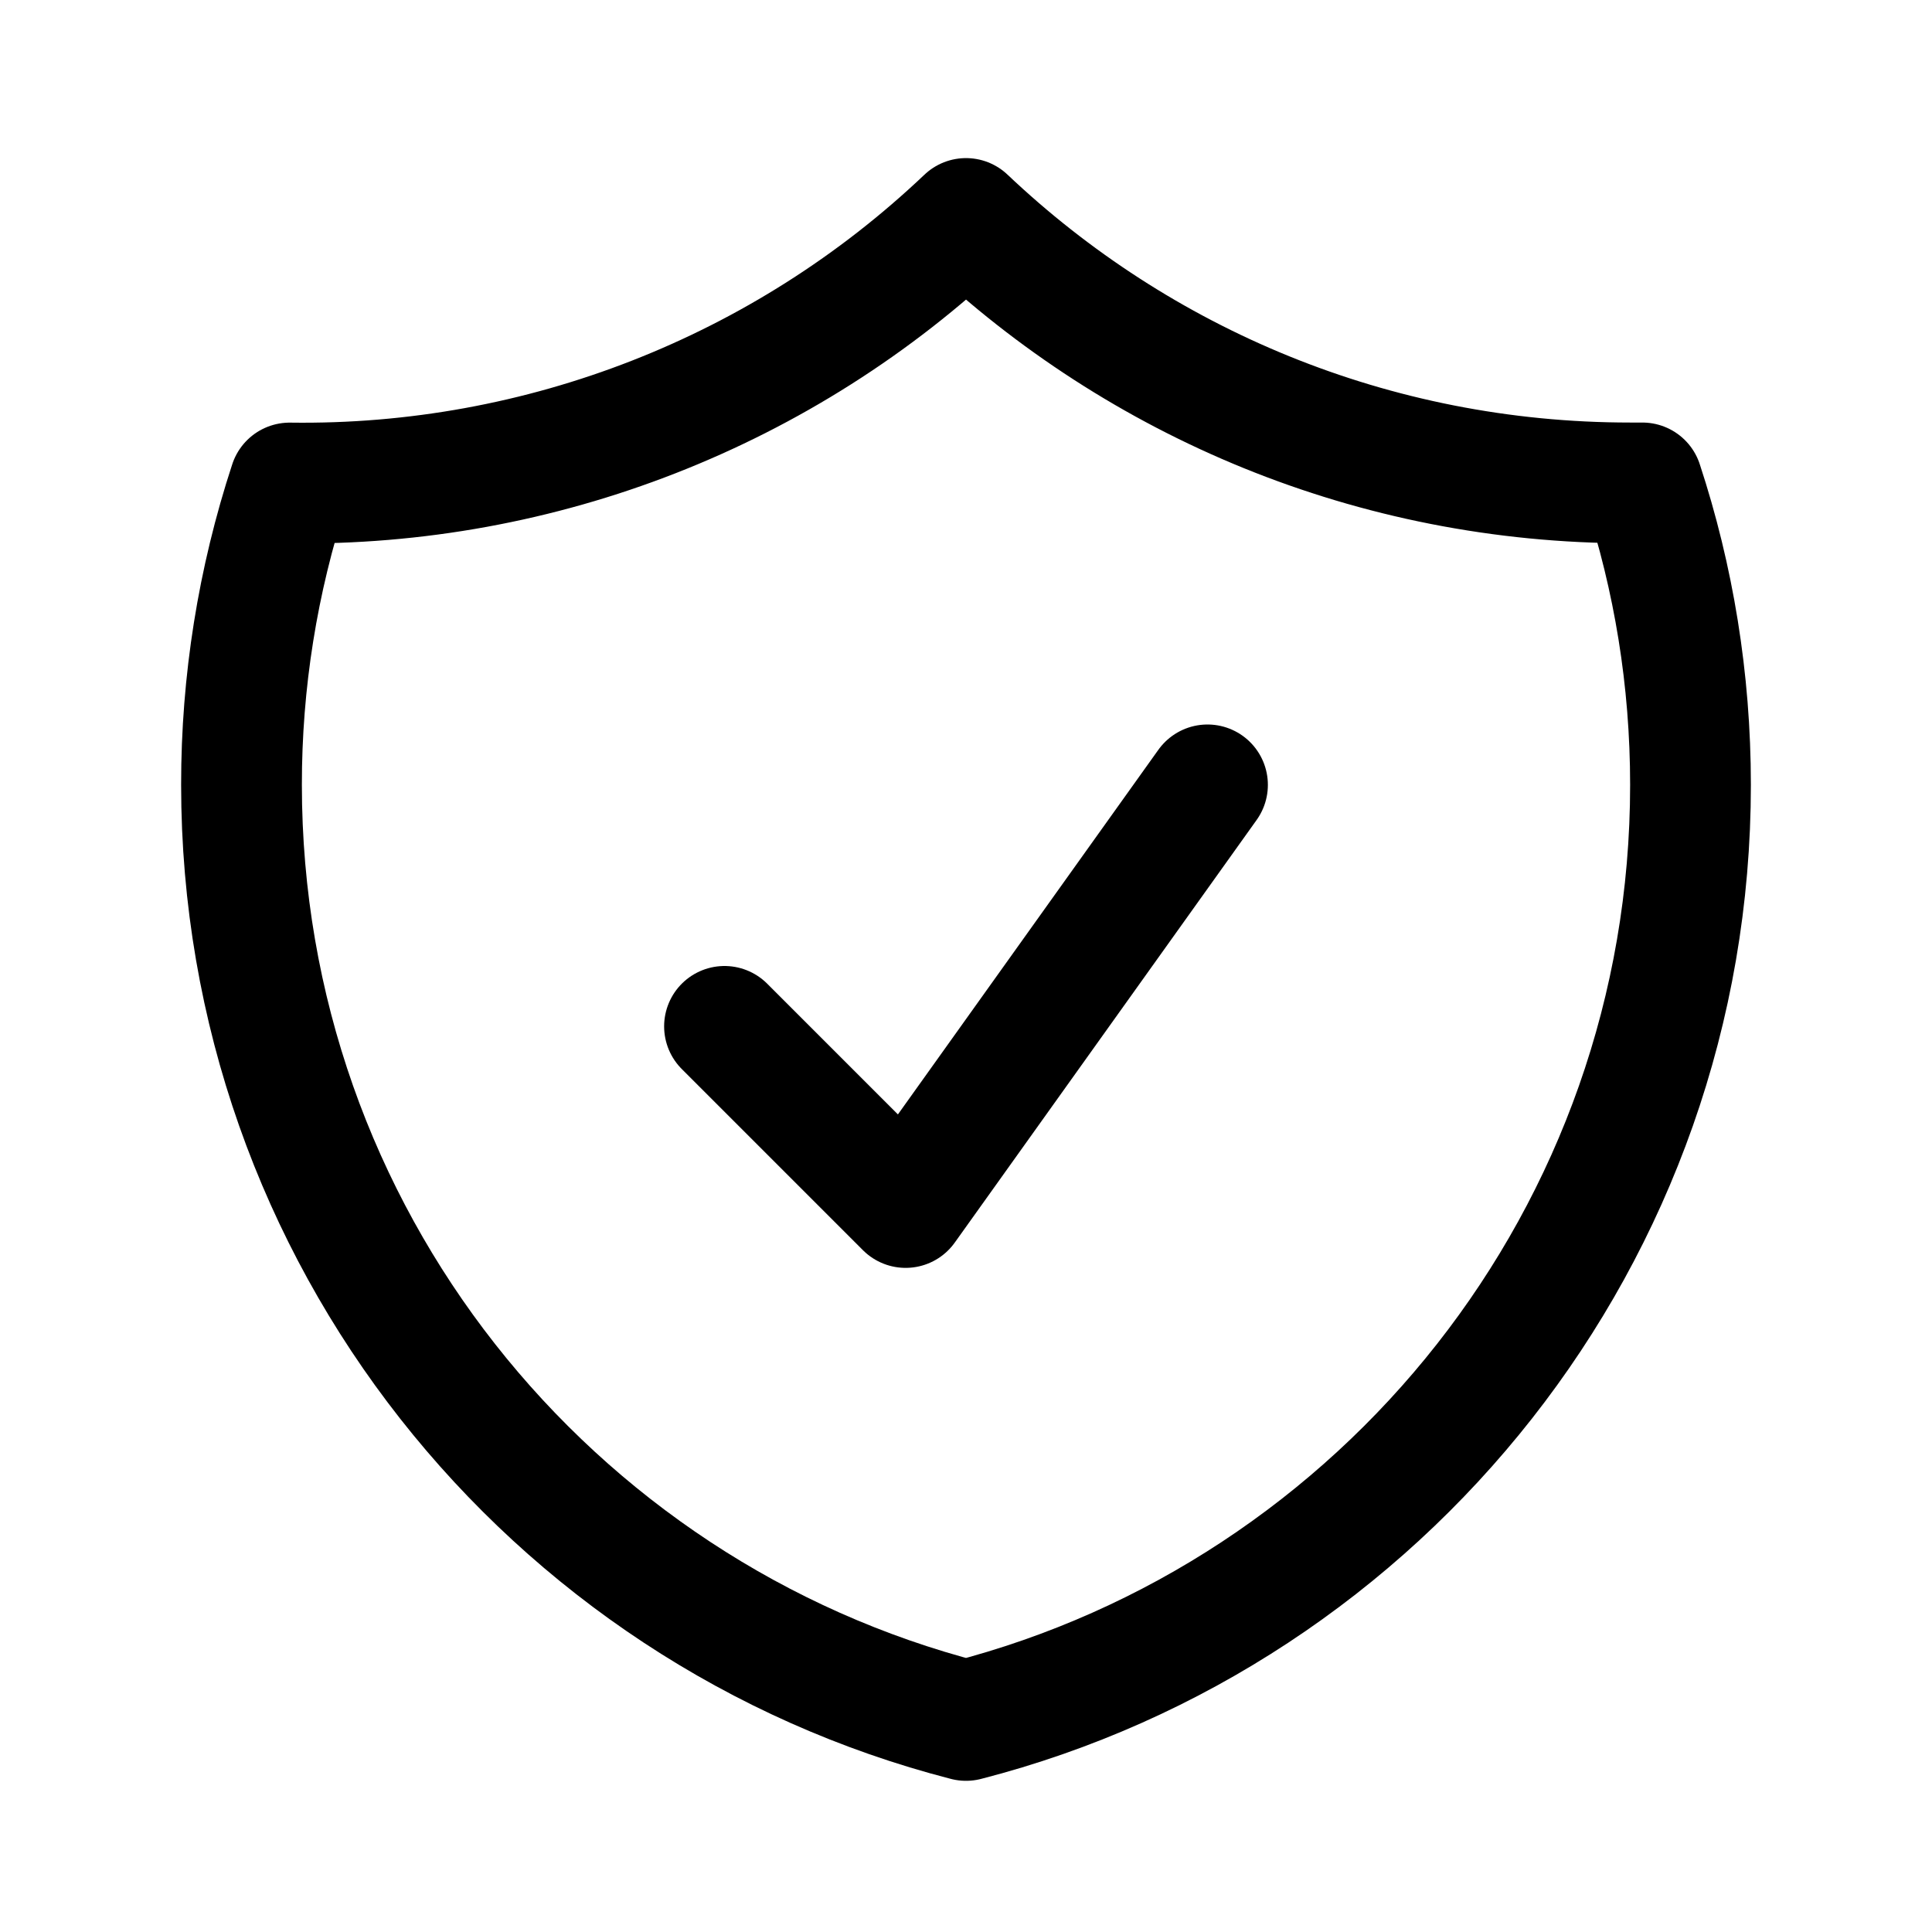
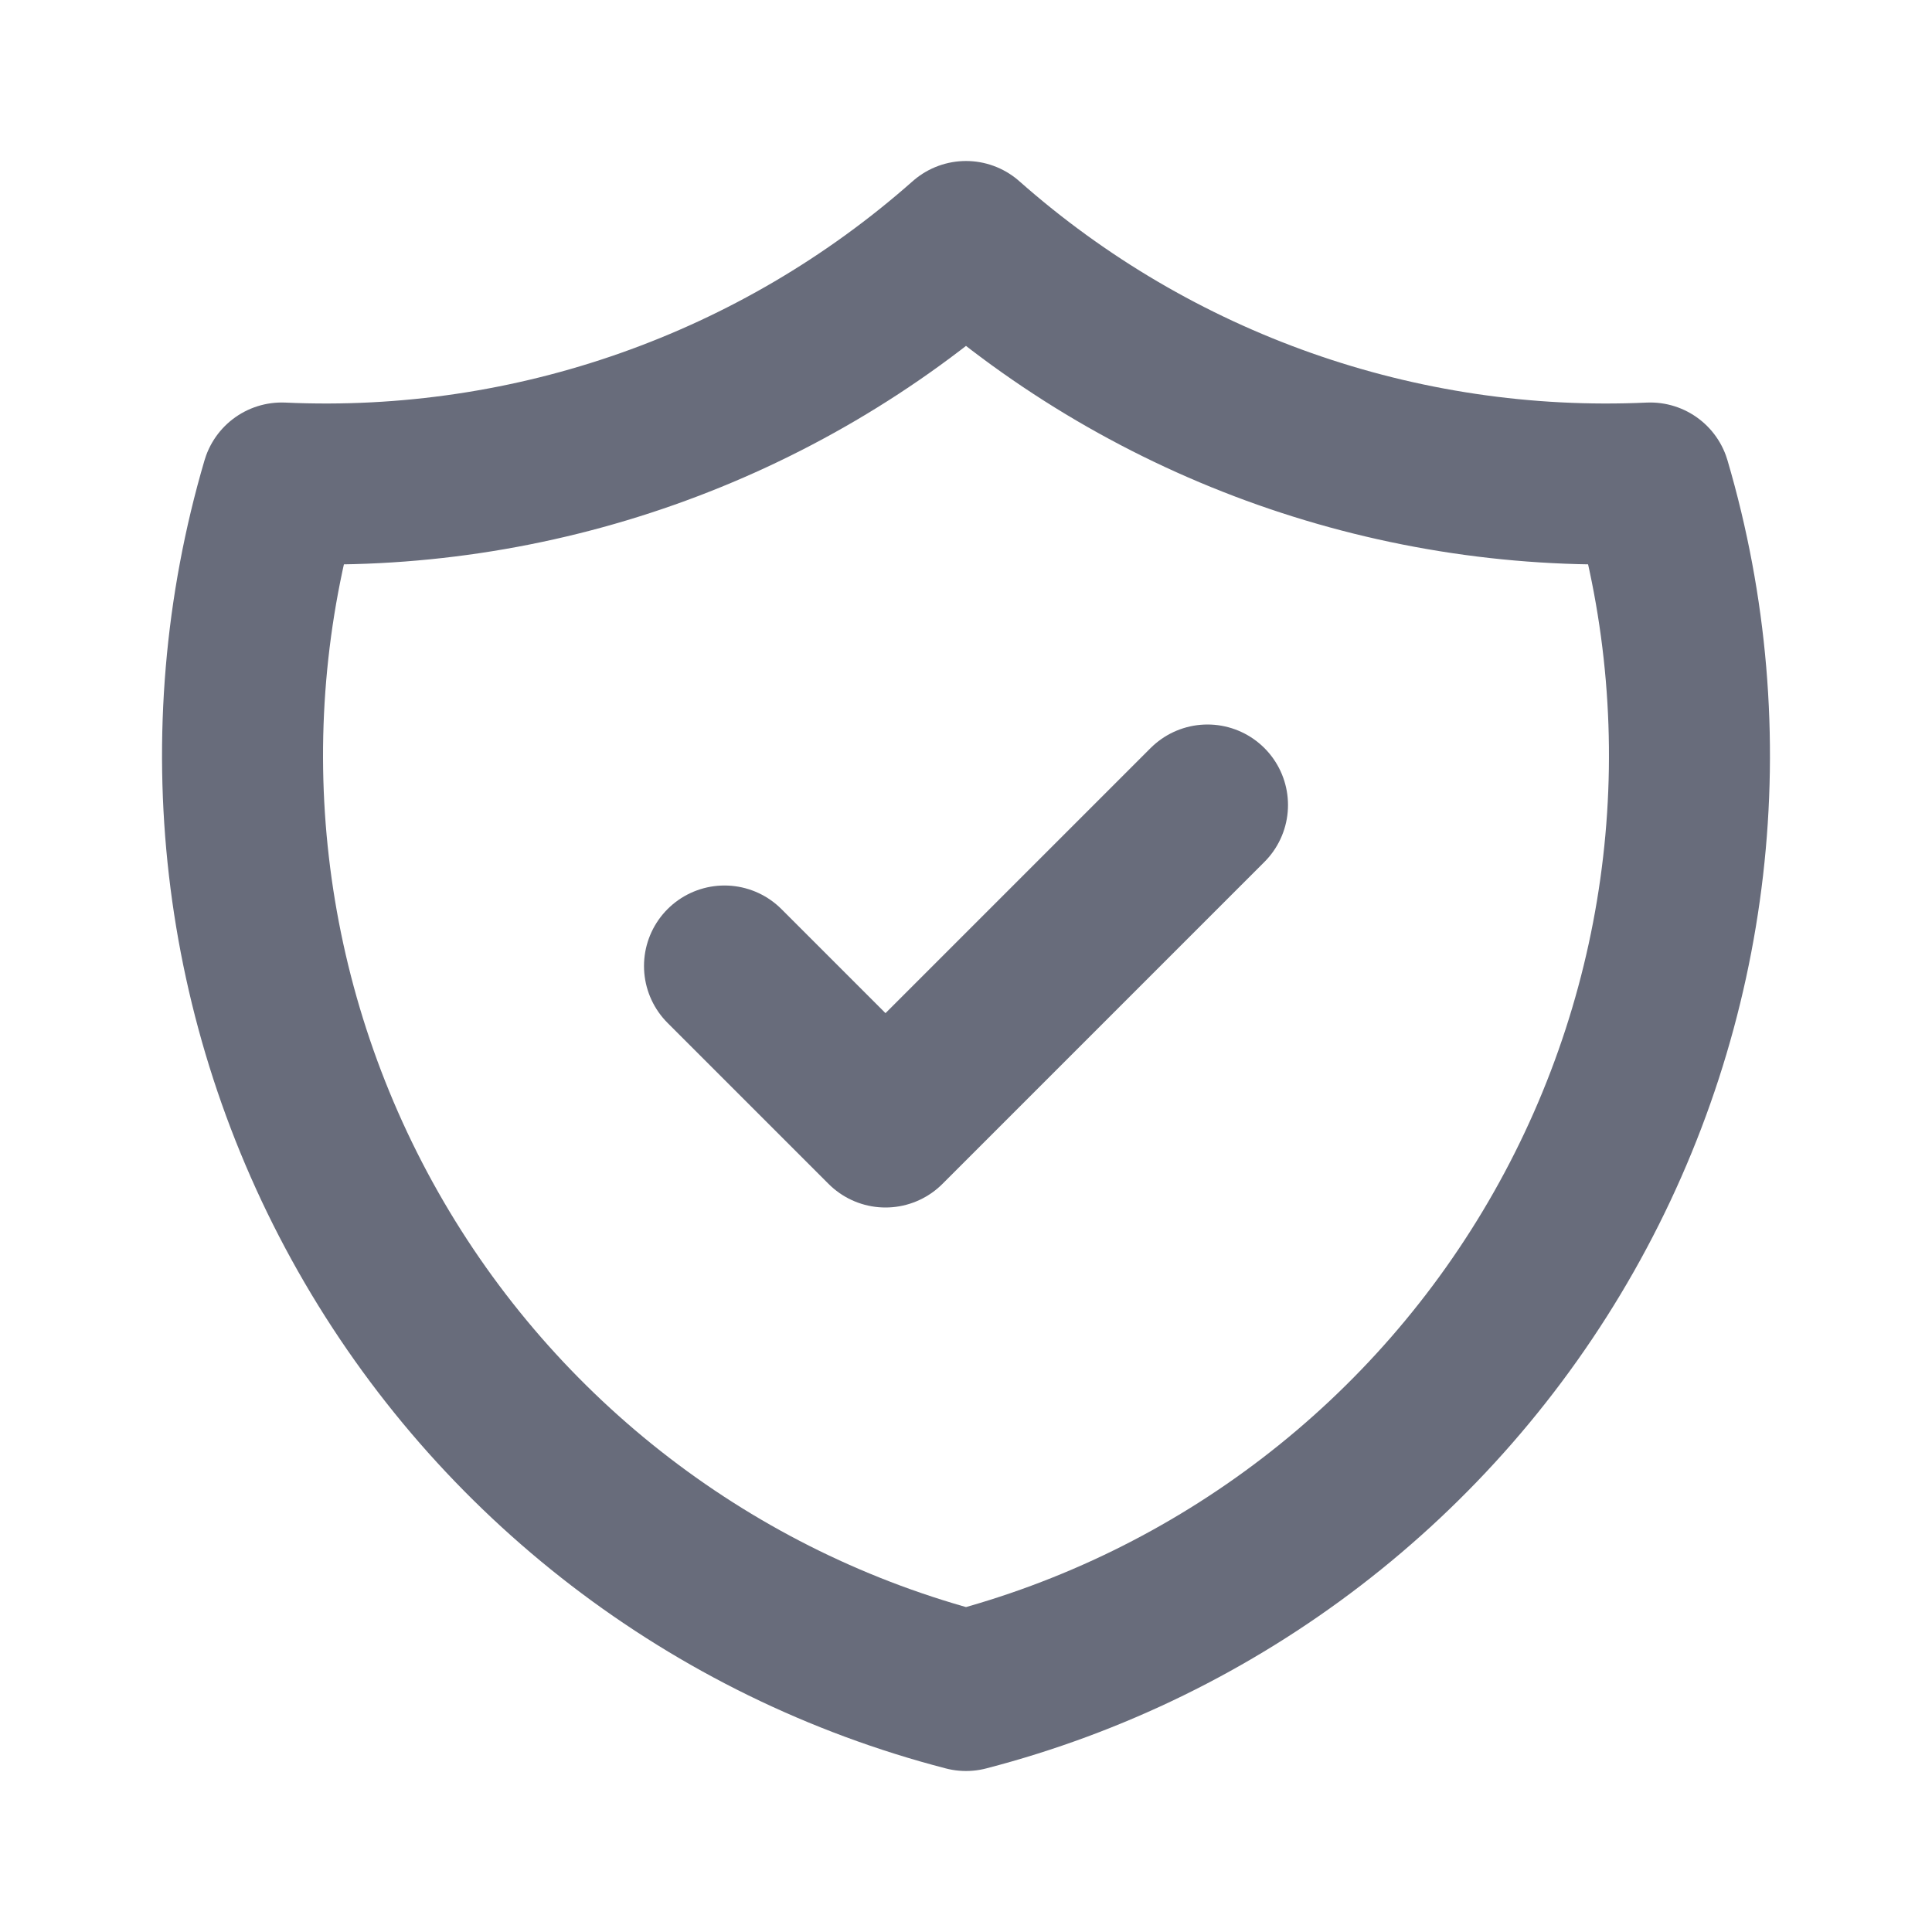
- <svg xmlns="http://www.w3.org/2000/svg" fill="none" viewBox="0 0 24 24" stroke-width="1.5" stroke="currentColor" class="w-6 h-6">
-   <path stroke-linecap="round" stroke-linejoin="round" d="M9 12.75L11.25 15 15 9.75m-3-7.036A11.959 11.959 0 013.598 6 11.99 11.99 0 003 9.749c0 5.592 3.824 10.29 9 11.623 5.176-1.332 9-6.03 9-11.622 0-1.31-.21-2.571-.598-3.751h-.152c-3.196 0-6.1-1.248-8.25-3.285z" />
+ <svg xmlns="http://www.w3.org/2000/svg" id="Shield-check" width="24" height="24" viewBox="0 0 24 24">
+   <g id="Group_33012" data-name="Group 33012">
+     <path id="Path_34880" data-name="Path 34880" d="M0,0H24V24H0Z" fill="none" />
+     <path id="Path_34881" data-name="Path 34881" d="M9,12l2,2,4-4" fill="none" stroke="#686c7b" stroke-linecap="round" stroke-linejoin="round" stroke-width="2" />
+     <path id="Path_34882" data-name="Path 34882" d="M12,3a12,12,0,0,0,8.5,3A12,12,0,0,1,12,21,12,12,0,0,1,3.5,6,12,12,0,0,0,12,3" fill="none" stroke="#686c7b" stroke-linecap="round" stroke-linejoin="round" stroke-width="2" />
+   </g>
</svg>
